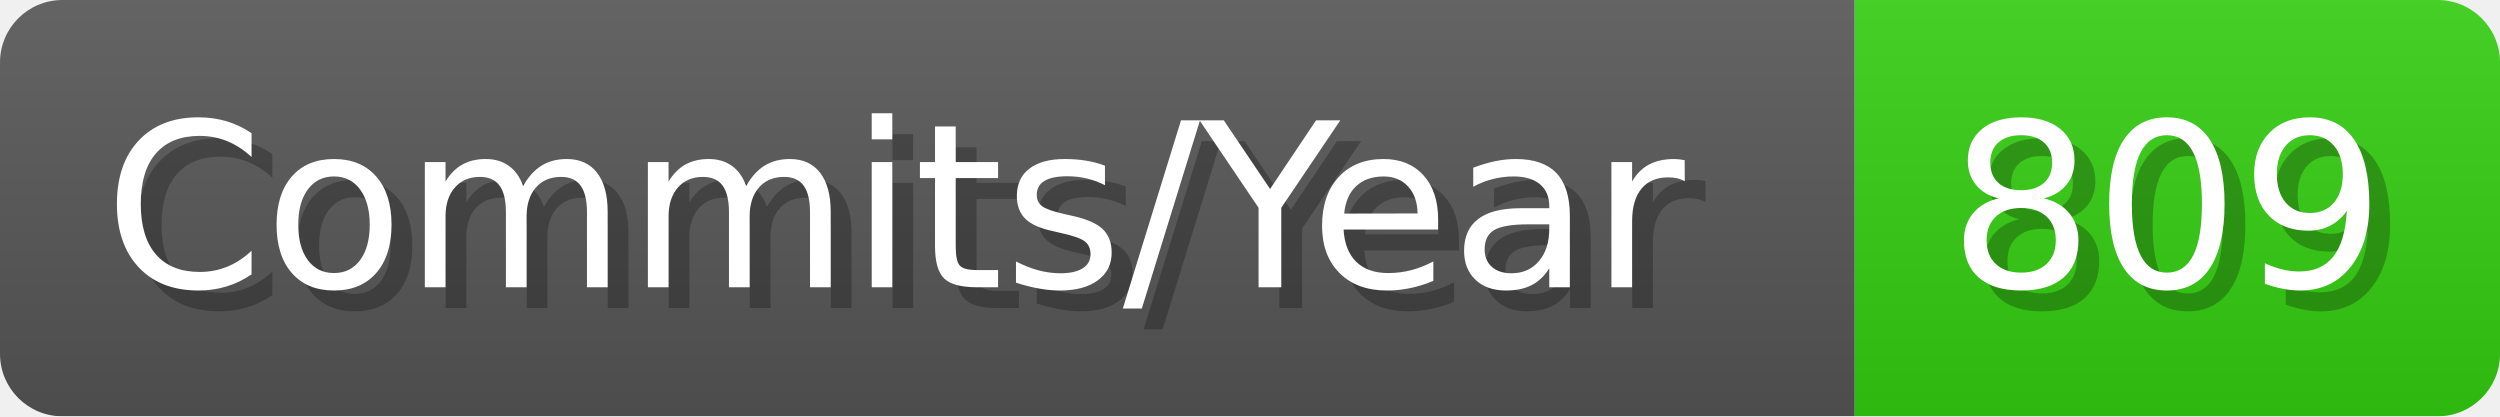
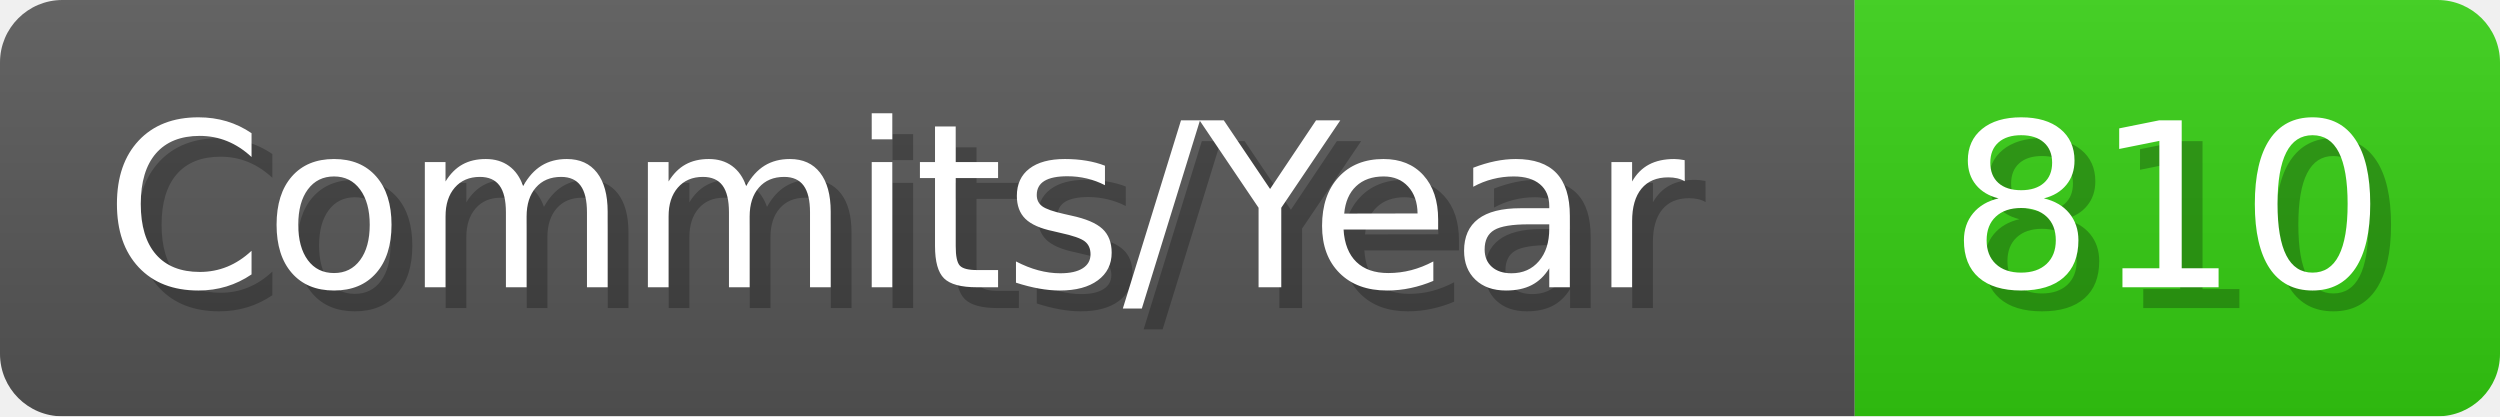
- <svg xmlns="http://www.w3.org/2000/svg" width="120.1" height="20" viewBox="0 0 1201 200" role="img" aria-label="Commits/Year: 809">
+ <svg xmlns="http://www.w3.org/2000/svg" width="120.1" height="20" viewBox="0 0 1201 200" role="img" aria-label="Commits/Year: 810">
  <linearGradient id="aUPdi" x2="0" y2="100%">
    <stop offset="0" stop-opacity=".1" stop-color="#EEE" />
    <stop offset="1" stop-opacity=".1" />
  </linearGradient>
  <mask id="WfAiQ">
    <rect width="1201" height="200" rx="30" fill="#FFF" />
  </mask>
  <g mask="url(#WfAiQ)">
    <rect width="891" height="200" fill="#555" />
    <rect width="310" height="200" fill="#3C1" x="891" />
    <rect width="1201" height="200" fill="url(#aUPdi)" />
  </g>
  <g aria-hidden="true" fill="#fff" text-anchor="start" font-family="Verdana,DejaVu Sans,sans-serif" font-size="110">
    <text x="60" y="148" textLength="791" fill="#000" opacity="0.25">Commits/Year</text>
    <text x="50" y="138" textLength="791">Commits/Year</text>
-     <text x="946" y="148" textLength="210" fill="#000" opacity="0.25">809</text>
-     <text x="936" y="138" textLength="210">809</text>
+     <text x="946" y="148" textLength="210" fill="#000" opacity="0.25">810</text>
+     <text x="936" y="138" textLength="210">810</text>
  </g>
</svg>
